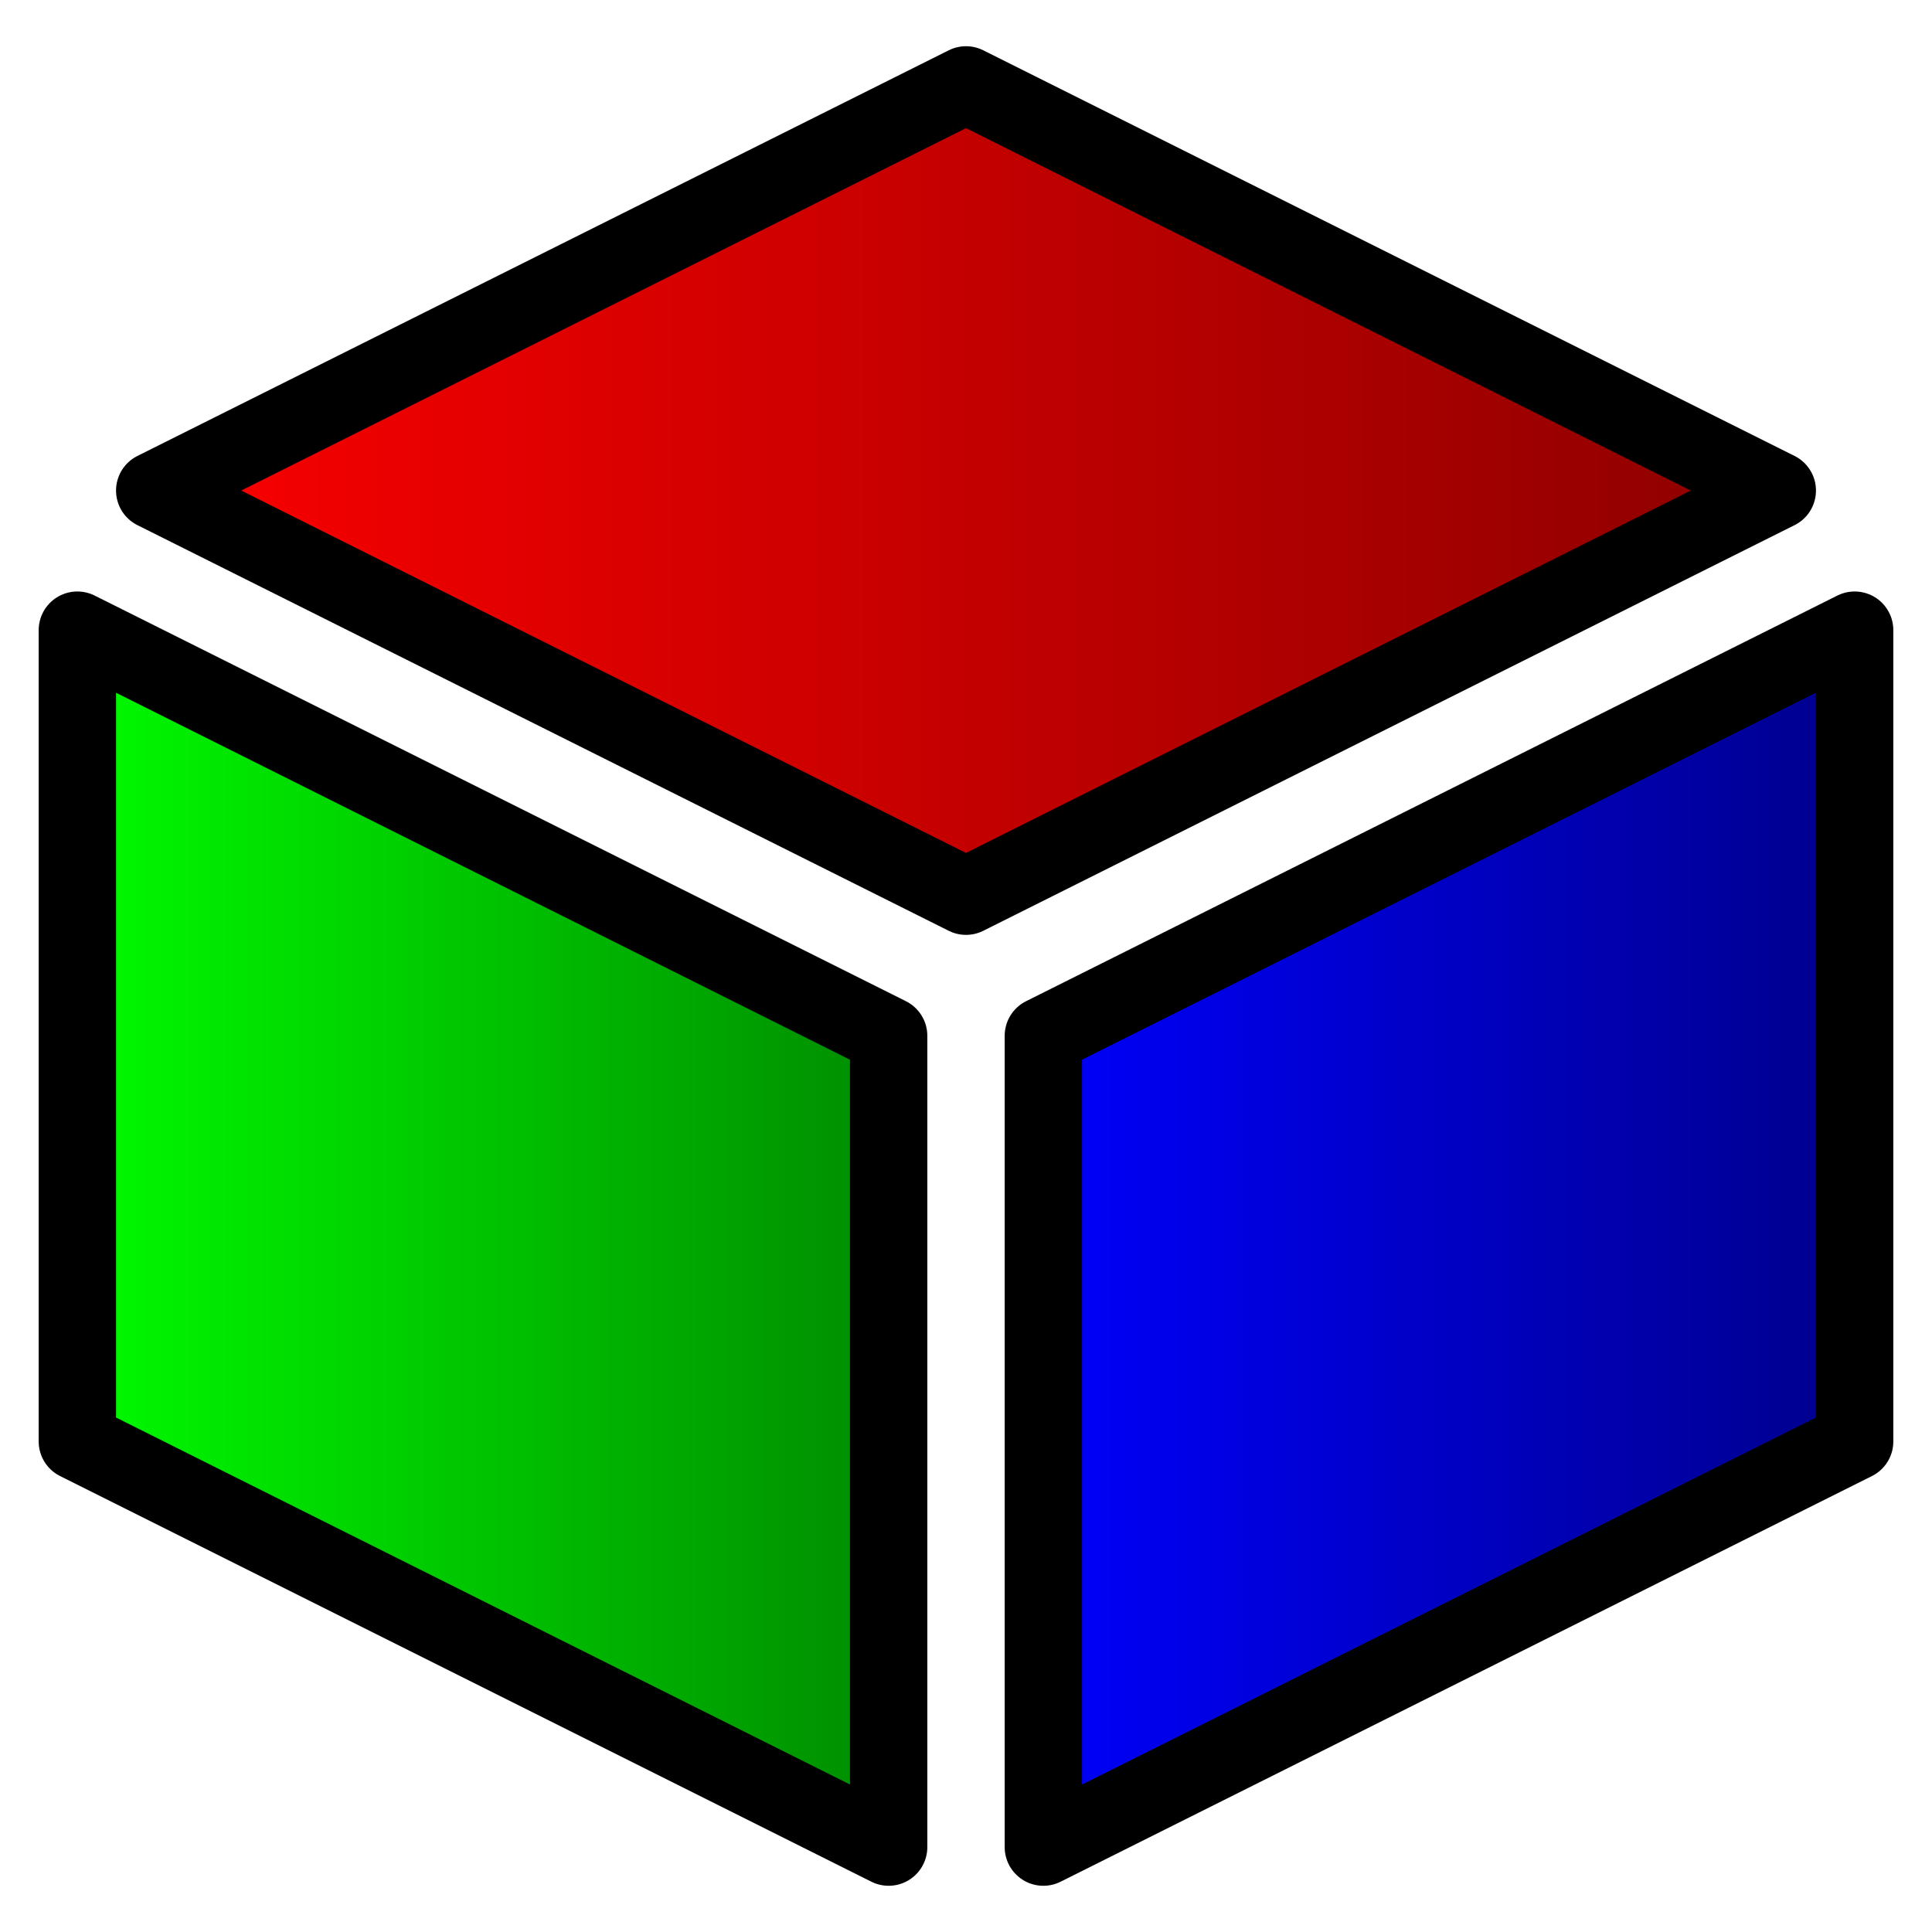
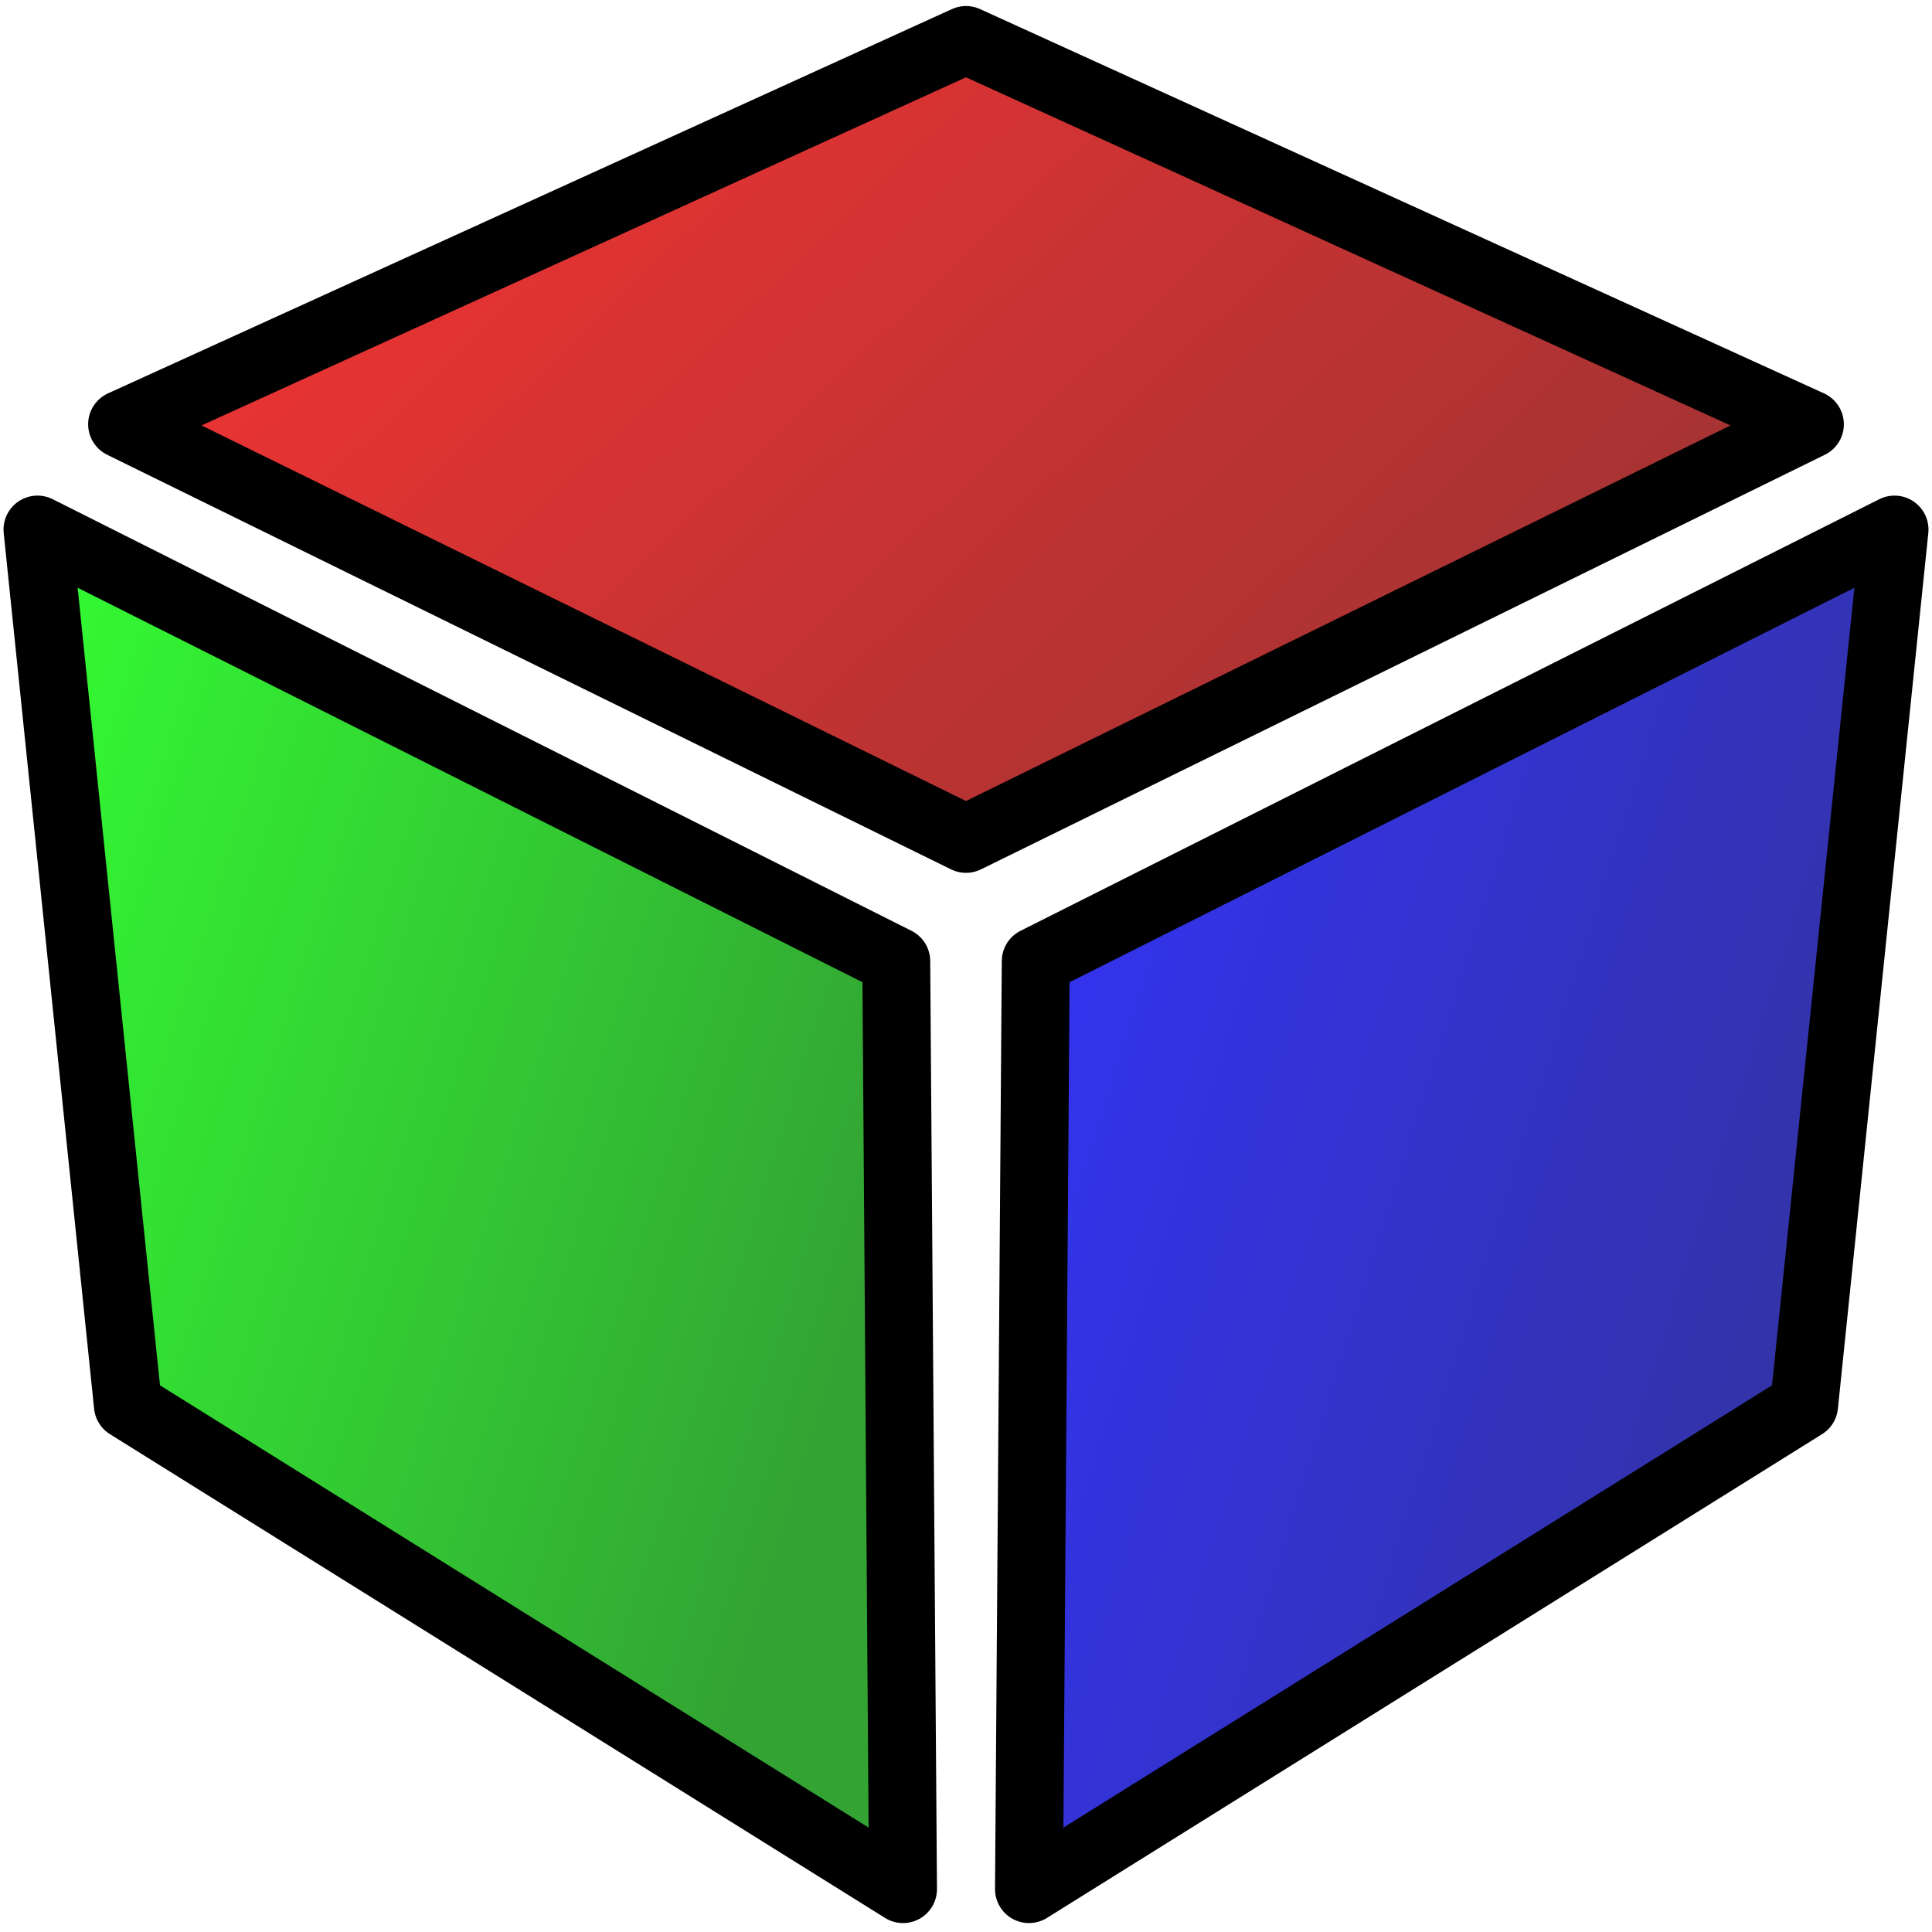
- <svg xmlns="http://www.w3.org/2000/svg" width="1024" height="1024" viewBox="0 0 1024 1024">
+ <svg xmlns="http://www.w3.org/2000/svg" version="1.1" width="1024" height="1024">
  <defs>
-     <linearGradient id="grad-red" x1="0%" y1="0%" x2="100%" y2="0%">
-       <stop offset="0%" style="stop-color: #fb0000; stop-opacity: 1" />
-       <stop offset="100%" style="stop-color: #8c0000; stop-opacity: 1" />
+     <linearGradient id="grad-red" x1="0%" y1="0%" x2="100%" y2="50%">
+       <stop offset="0%" style="stop-color: #fb0000; stop-opacity: 0.8" />
+       <stop offset="100%" style="stop-color: #8c0000; stop-opacity: 0.8" />
    </linearGradient>
-     <linearGradient id="grad-green" x1="0%" y1="0%" x2="100%" y2="0%">
-       <stop offset="0%" style="stop-color: #00fb00; stop-opacity: 1" />
-       <stop offset="100%" style="stop-color: #008c00; stop-opacity: 1" />
+     <linearGradient id="grad-green" x1="0%" y1="0%" x2="100%" y2="50%">
+       <stop offset="0%" style="stop-color: #00fb00; stop-opacity: 0.8" />
+       <stop offset="100%" style="stop-color: #008c00; stop-opacity: 0.8" />
    </linearGradient>
-     <linearGradient id="grad-blue" x1="0%" y1="0%" x2="100%" y2="0%">
-       <stop offset="0%" style="stop-color: #0000fb; stop-opacity: 1" />
-       <stop offset="100%" style="stop-color: #00008c; stop-opacity: 1" />
+     <linearGradient id="grad-blue" x1="0%" y1="0%" x2="100%" y2="50%">
+       <stop offset="0%" style="stop-color: #0000fb; stop-opacity: 0.8" />
+       <stop offset="100%" style="stop-color: #00008c; stop-opacity: 0.8" />
    </linearGradient>
  </defs>
-   <polygon stroke="#000" id="poly-ft" style="stroke-width: 41; fill: url(#grad-red); stroke-linejoin: round; stroke-linecap: round;" points="512 45 942 260 512 475 82 260 512 45" />
-   <polygon stroke="#000" id="poly-fr" style="stroke-width: 41; fill: url(#grad-blue); stroke-linejoin: round; stroke-linecap: round;" points="553 549 983 334 983 764 553 979 553 549" />
-   <polygon stroke="#000" id="poly-fl" style="stroke-width: 41; fill: url(#grad-green); stroke-linejoin: round; stroke-linecap: round;" points="471 549 41 334 41 764 471 979 471 549" />
+   <path stroke="#000" stroke-width="36" fill="url(#grad-red)" d="M 512 444.621 L 959.283 224.87 L 512 21.197 L 64.717 224.87 Z" stroke-linecap="round" stroke-linejoin="round" />
+   <path stroke="#000" stroke-width="36" fill="url(#grad-green)" d="M 475.034 509.44 L 19.866 280.678 L 67.789 744.858 L 478.618 1001.267 Z" stroke-linecap="round" stroke-linejoin="round" />
+   <path stroke="#000" stroke-width="36" fill="url(#grad-blue)" d="M 548.966 509.44 L 1004.134 280.678 L 956.211 744.858 L 545.382 1001.267 Z" stroke-linecap="round" stroke-linejoin="round" />
</svg>
